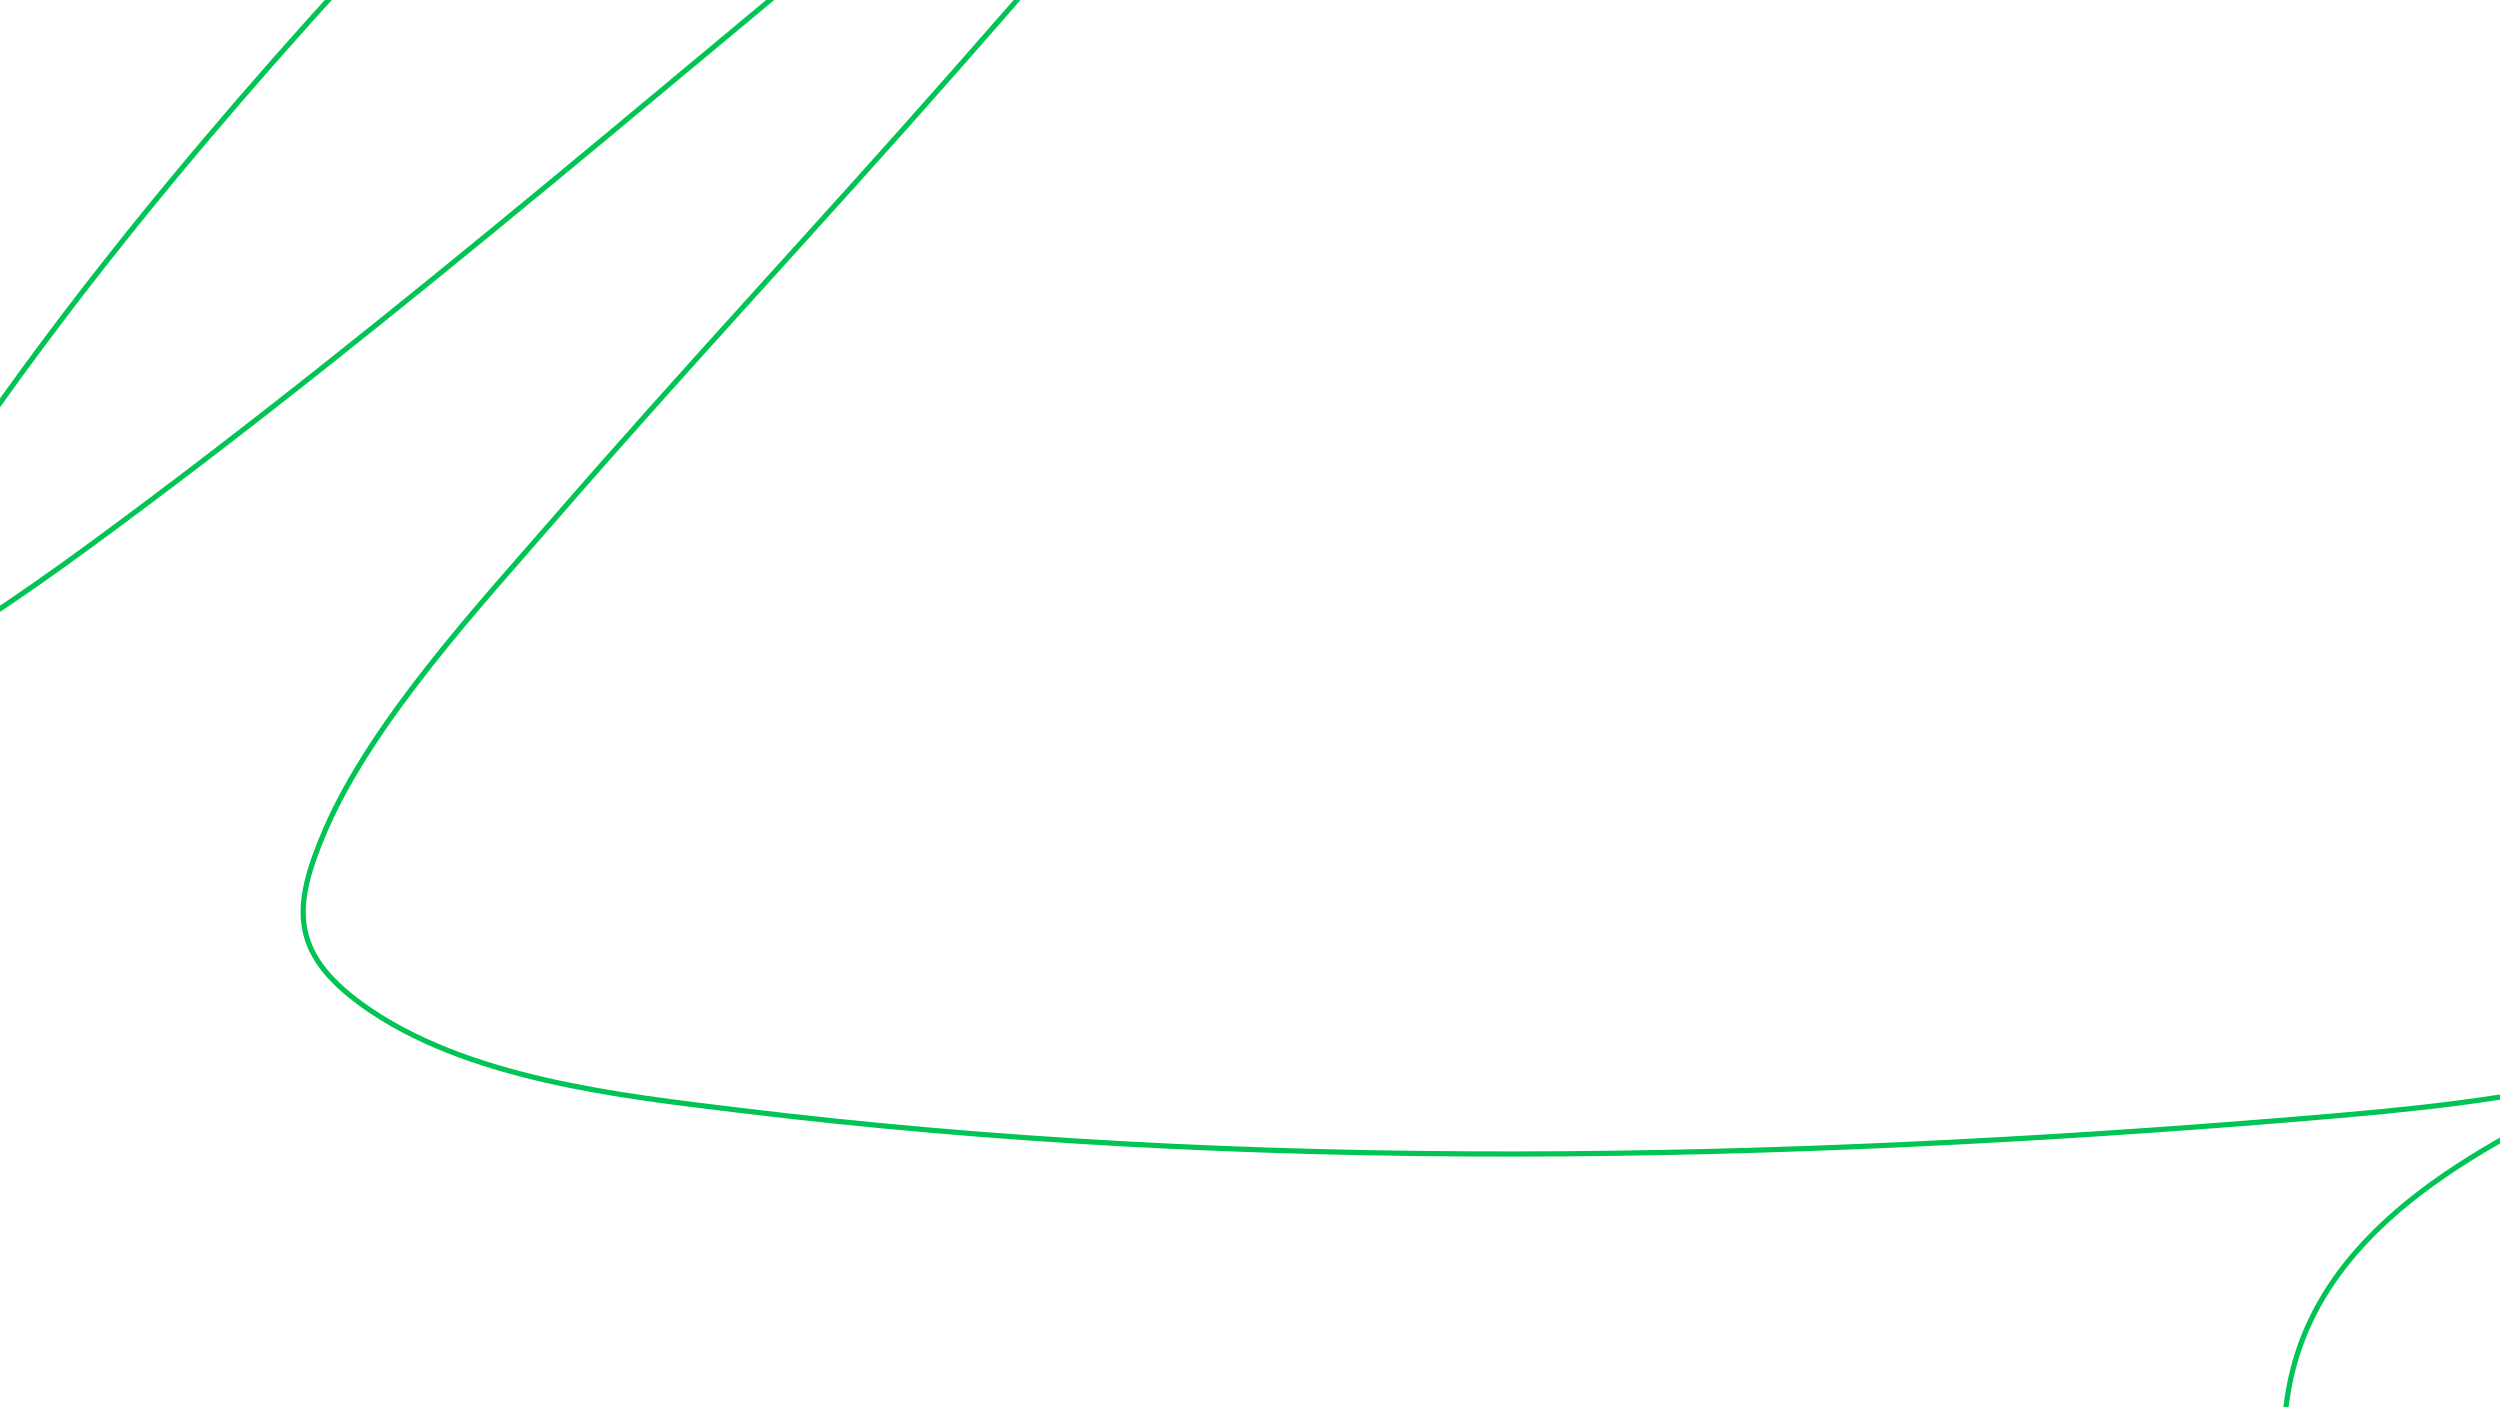
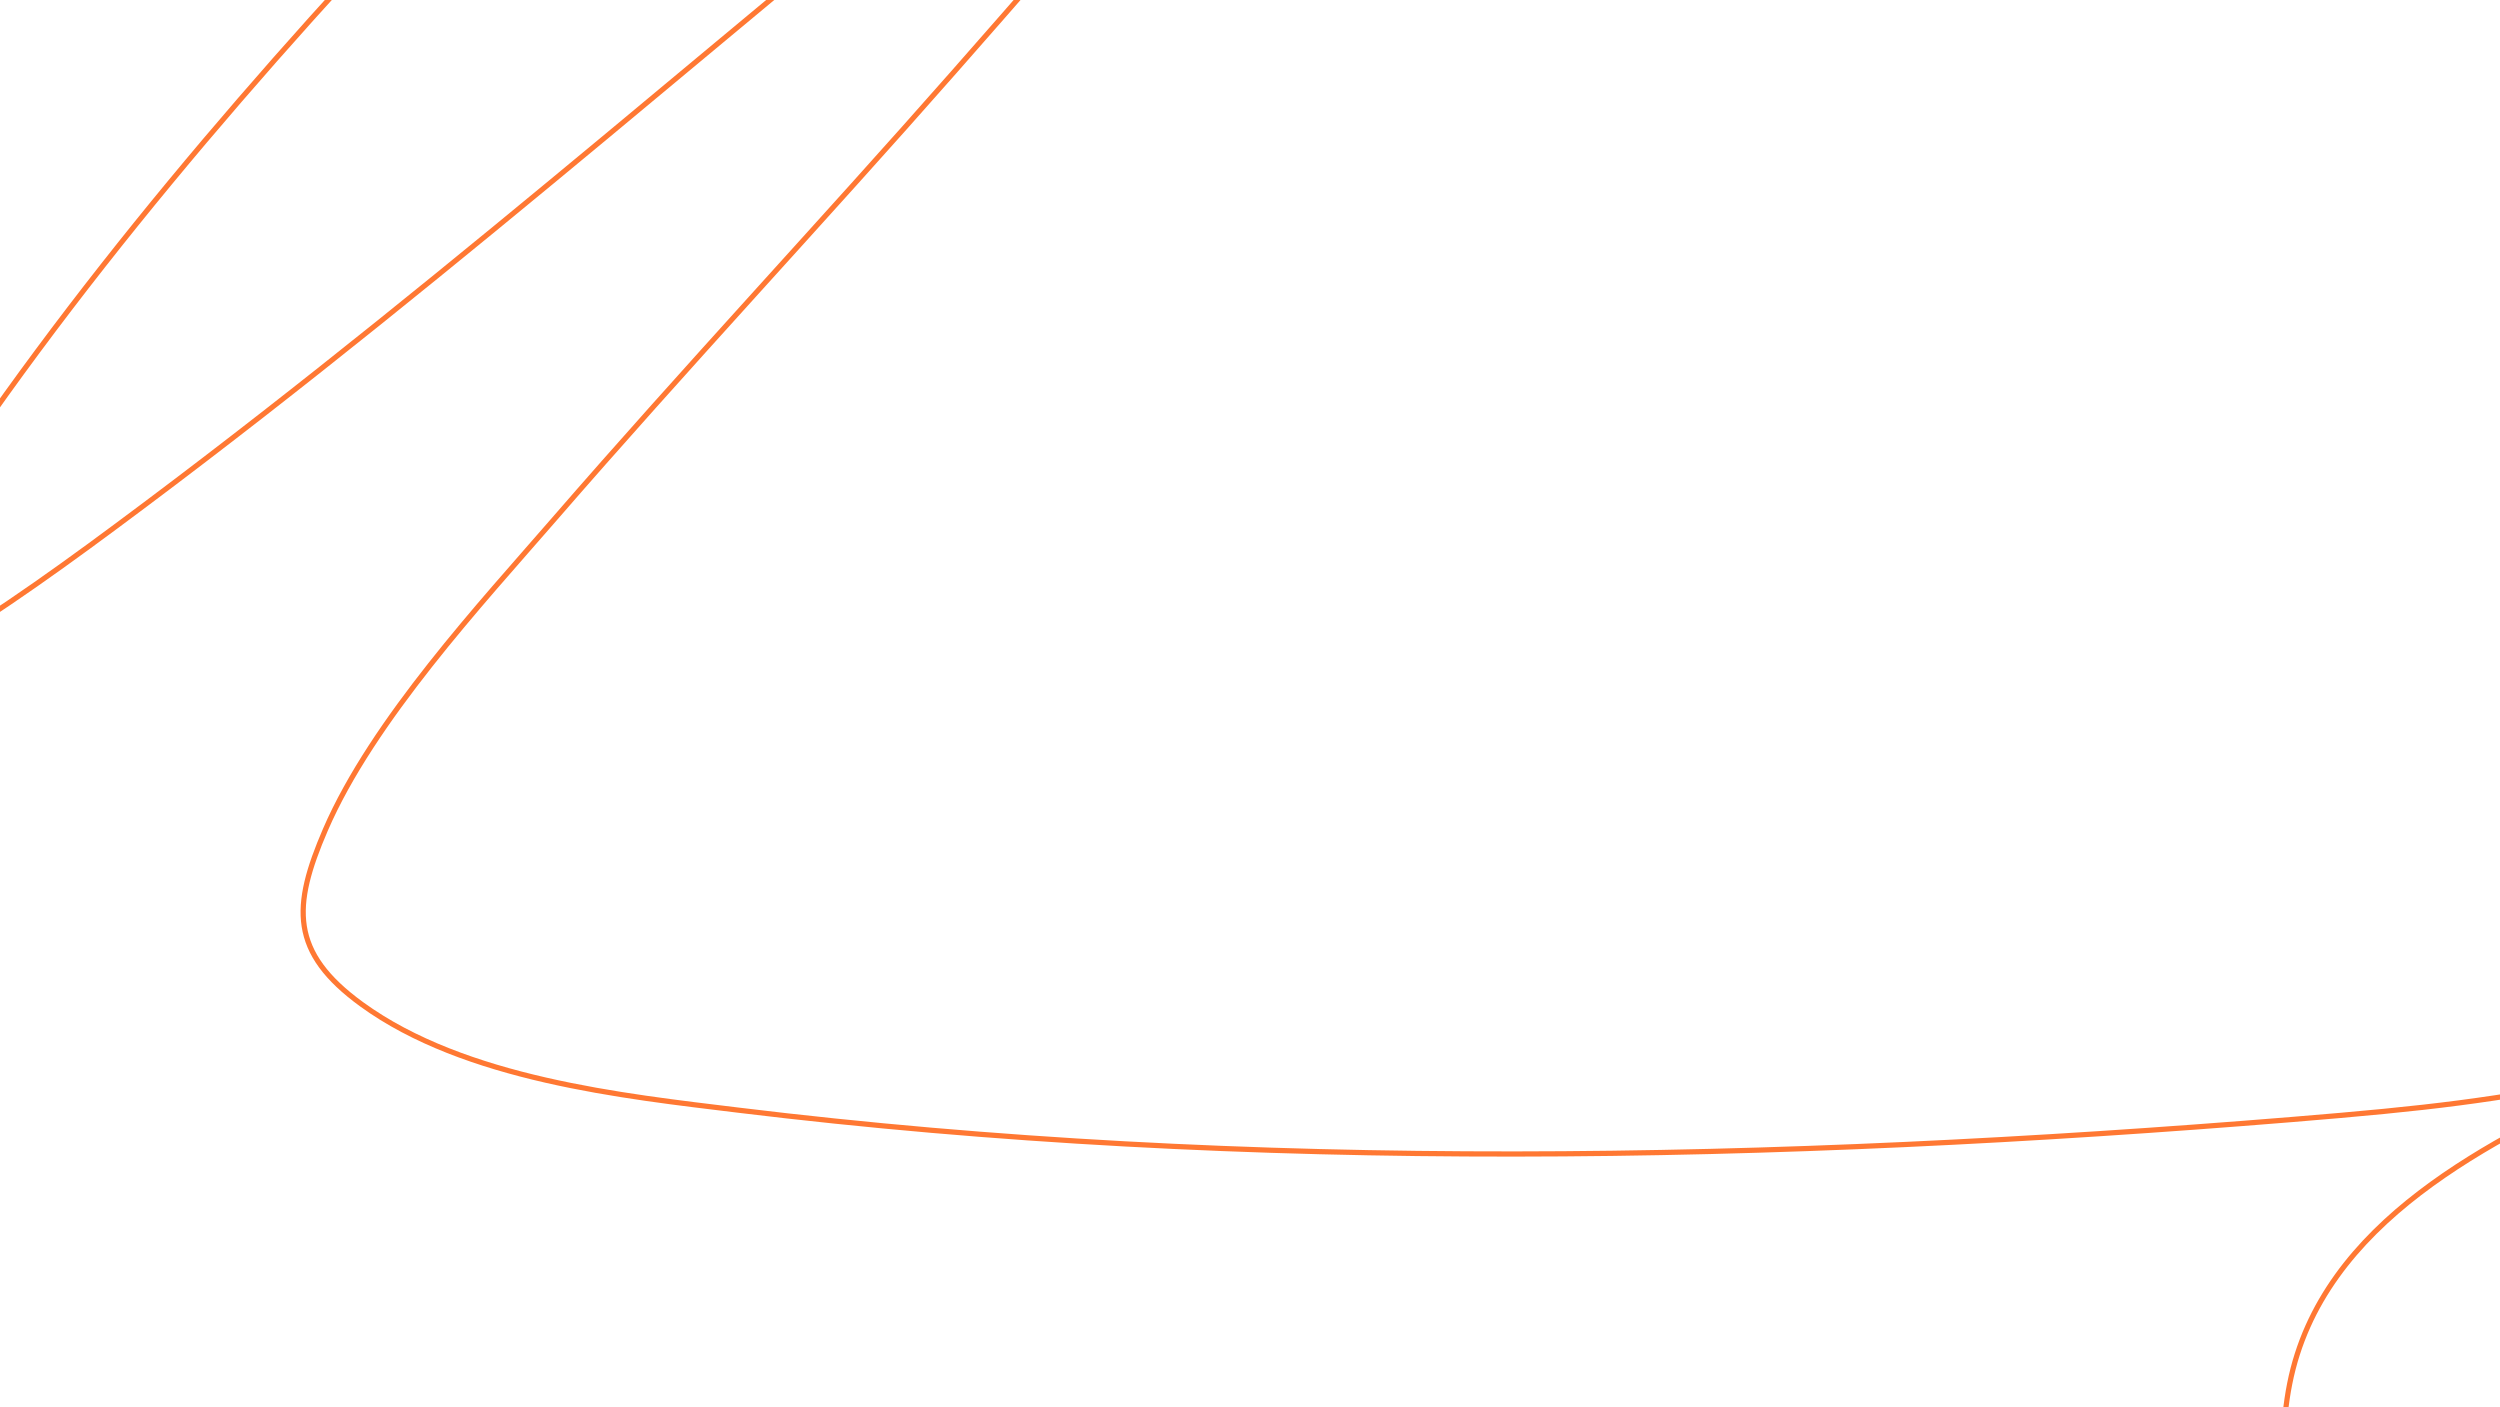
<svg xmlns="http://www.w3.org/2000/svg" width="1920" height="1080" viewBox="0 0 1920 1080" fill="none">
-   <path d="M2029.92 822.281C2037.47 819.915 2040.86 819.75 2029.92 822.281V822.281Z" fill="#00C454" />
-   <path d="M856.703 -510C681.79 -443.367 534.868 -296.577 407.748 -165.543C255.635 -8.747 105.746 156.745 -19.092 336.491C-47.86 377.912 -79.663 431.057 -101.474 478.034C-109.009 494.264 -127.205 533.643 -109.491 531.113C-94.666 528.995 -62.811 508.042 -57.242 504.573C5.612 465.418 49.504 433.946 111.669 387.358C354.191 205.609 580.993 3.94 817.447 -185.447C863.595 -222.409 947.34 -288.59 999.352 -325.331C1014.55 -336.068 1030.16 -346.286 1046.35 -355.464C1053.64 -359.6 1061.7 -368.045 1069.57 -365.14C1074.93 -363.162 1067.21 -353.753 1064.32 -348.829C1056.06 -334.794 1046.24 -321.714 1036.4 -308.744C941.014 -183.105 836.933 -63.278 732.853 55.065C631.397 170.425 526.356 282.619 425.717 398.693C370.113 462.824 286.116 553.36 249.894 637.27C224.438 696.24 222.747 731.317 277.816 771.348C357.027 828.928 478.651 841.801 567.259 852.625C960.075 900.609 1366.15 891.984 1759.87 859.812C1867.18 851.043 1913.68 845.365 2006.46 827.191C2054.78 817.727 2035.32 818.763 2017.8 826.915C1913.51 875.422 1783.09 938.134 1758.48 1062.73C1746.7 1122.43 1757.37 1188.05 1792.76 1238.27C1817.07 1272.76 1843.7 1277.39 1881.78 1281.4" stroke="#00C454" stroke-width="4" stroke-linecap="round" />
+   <path d="M2029.92 822.281C2037.47 819.915 2040.86 819.75 2029.92 822.281V822.281Z" fill="#FF7833" />
+   <path d="M856.703 -510C681.79 -443.367 534.868 -296.577 407.748 -165.543C255.635 -8.747 105.746 156.745 -19.092 336.491C-47.86 377.912 -79.663 431.057 -101.474 478.034C-109.009 494.264 -127.205 533.643 -109.491 531.113C-94.666 528.995 -62.811 508.042 -57.242 504.573C5.612 465.418 49.504 433.946 111.669 387.358C354.191 205.609 580.993 3.94 817.447 -185.447C863.595 -222.409 947.34 -288.59 999.352 -325.331C1014.55 -336.068 1030.16 -346.286 1046.35 -355.464C1053.64 -359.6 1061.7 -368.045 1069.57 -365.14C1074.93 -363.162 1067.21 -353.753 1064.32 -348.829C1056.06 -334.794 1046.24 -321.714 1036.4 -308.744C941.014 -183.105 836.933 -63.278 732.853 55.065C631.397 170.425 526.356 282.619 425.717 398.693C370.113 462.824 286.116 553.36 249.894 637.27C224.438 696.24 222.747 731.317 277.816 771.348C357.027 828.928 478.651 841.801 567.259 852.625C960.075 900.609 1366.15 891.984 1759.87 859.812C1867.18 851.043 1913.68 845.365 2006.46 827.191C2054.78 817.727 2035.32 818.763 2017.8 826.915C1913.51 875.422 1783.09 938.134 1758.48 1062.73C1746.7 1122.43 1757.37 1188.05 1792.76 1238.27C1817.07 1272.76 1843.7 1277.39 1881.78 1281.4" stroke="#FF7833" stroke-width="4" stroke-linecap="round" />
</svg>
